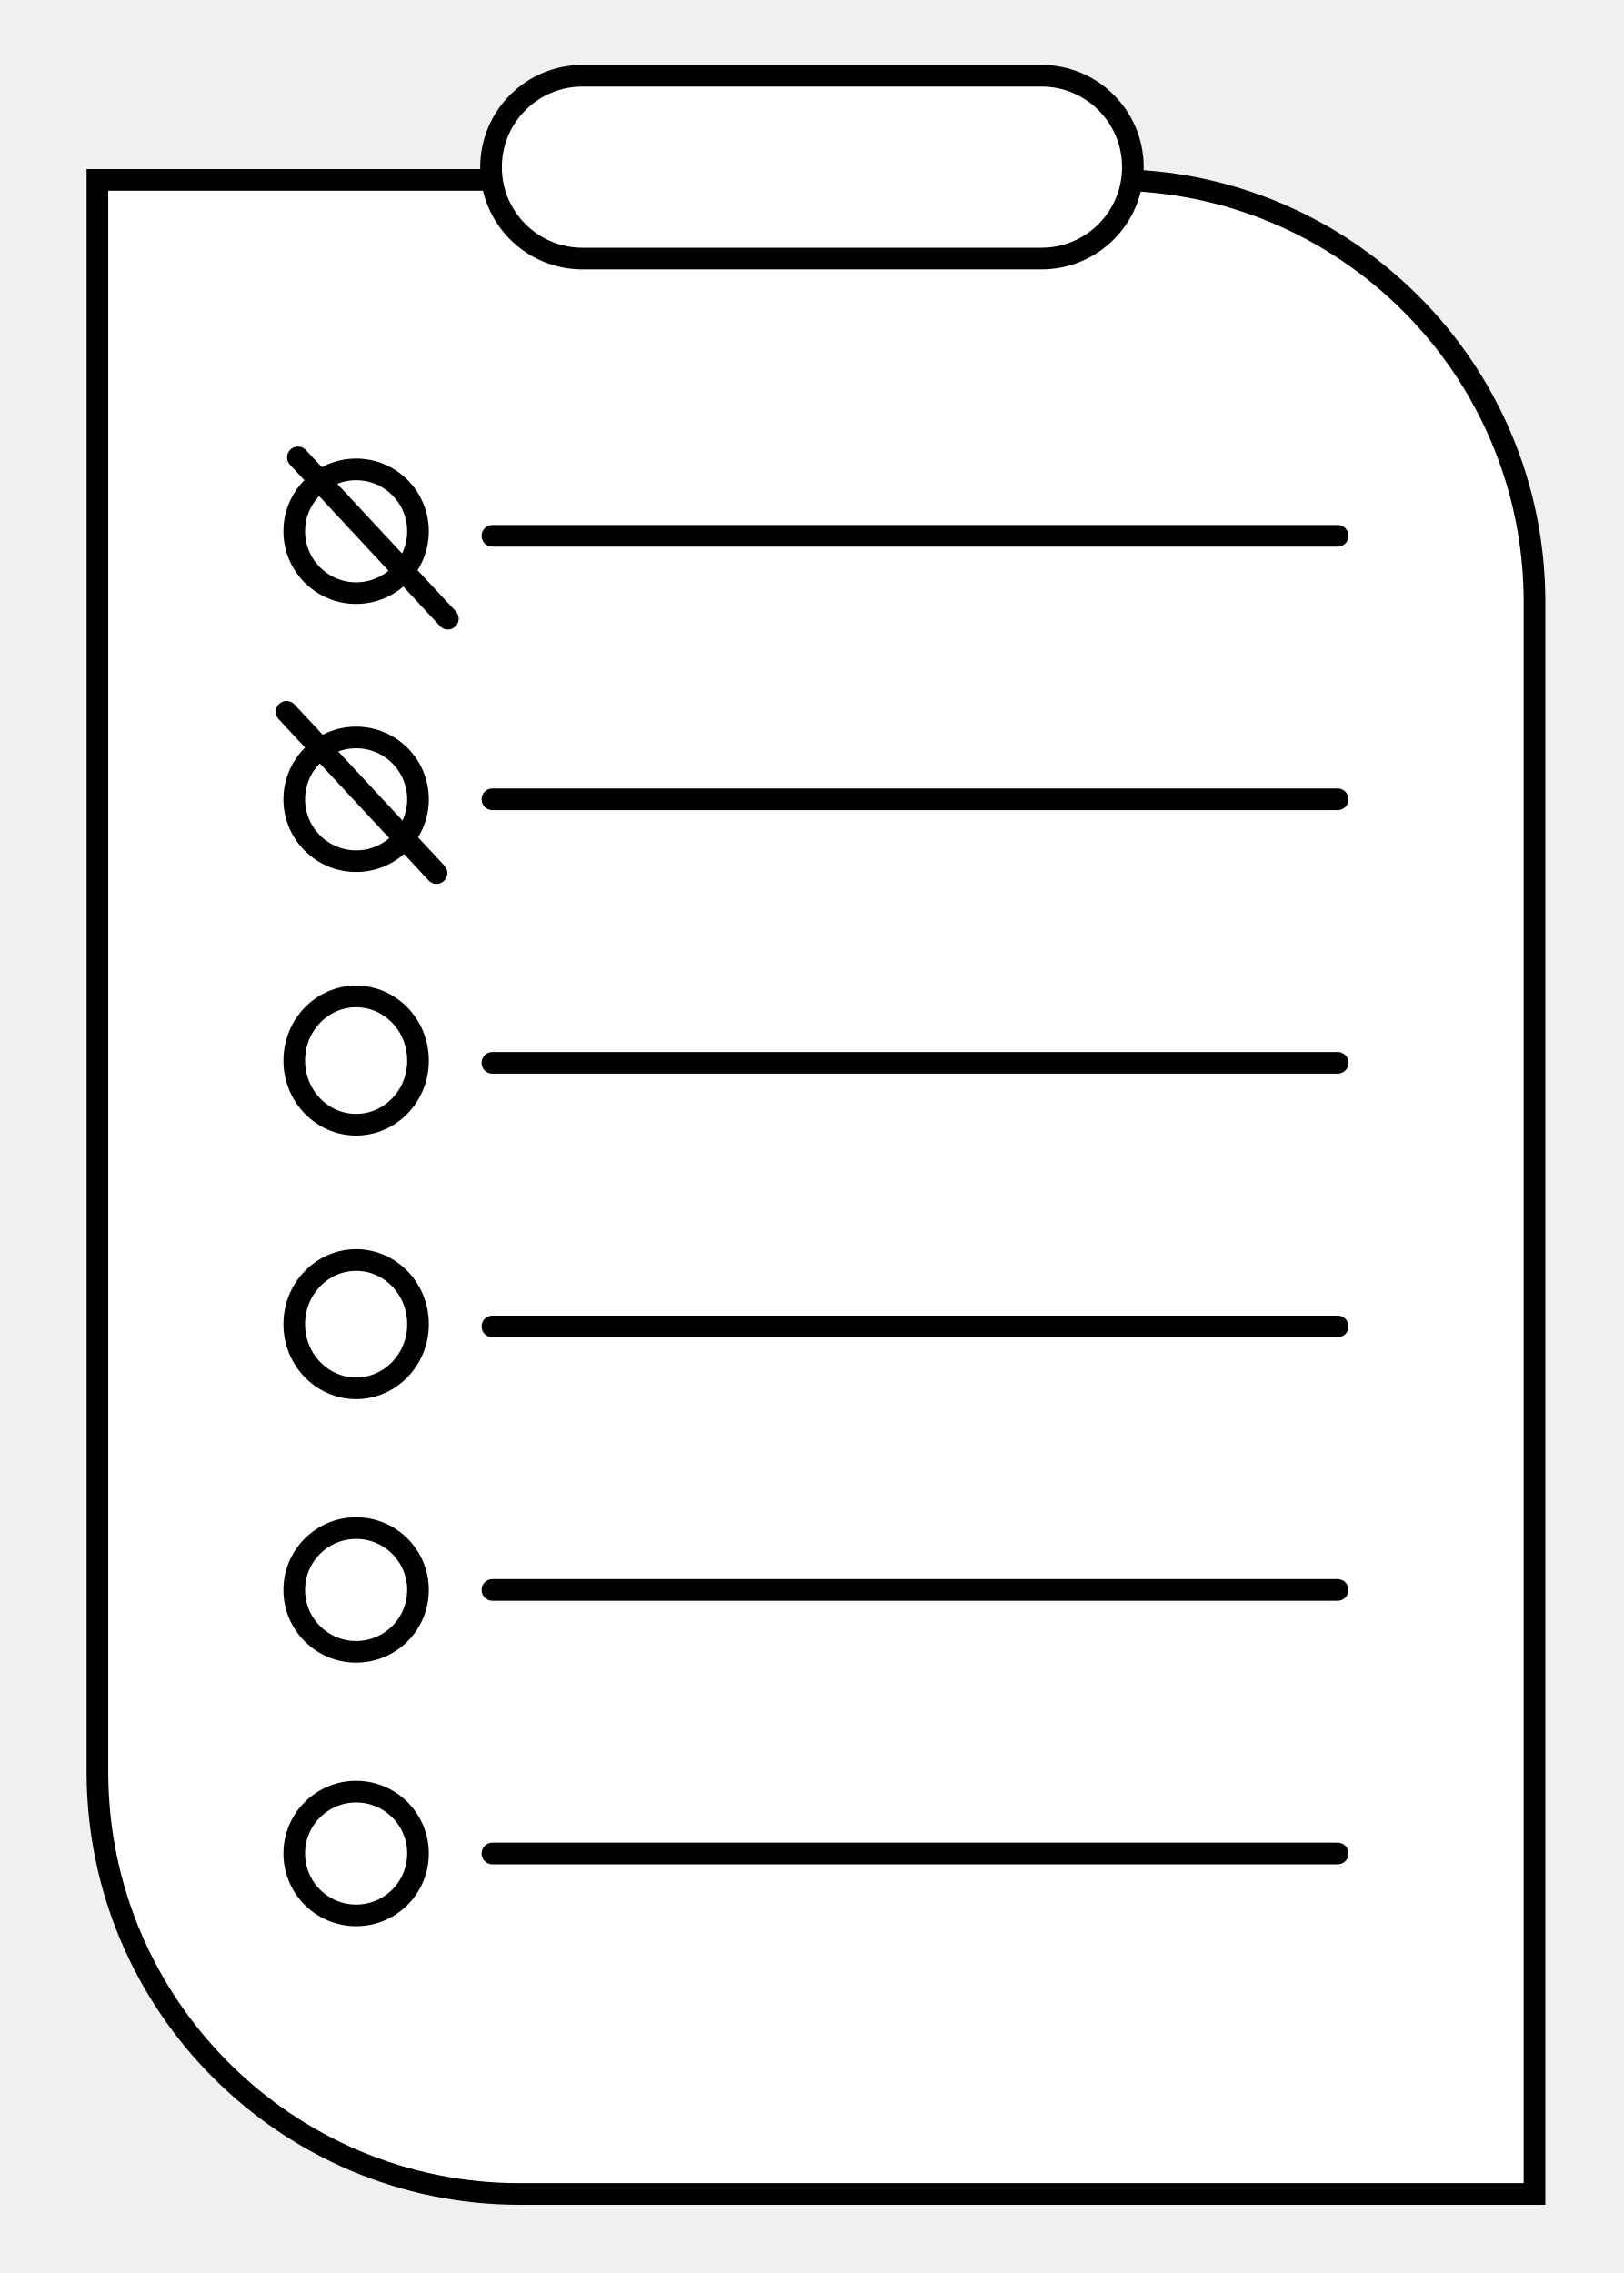
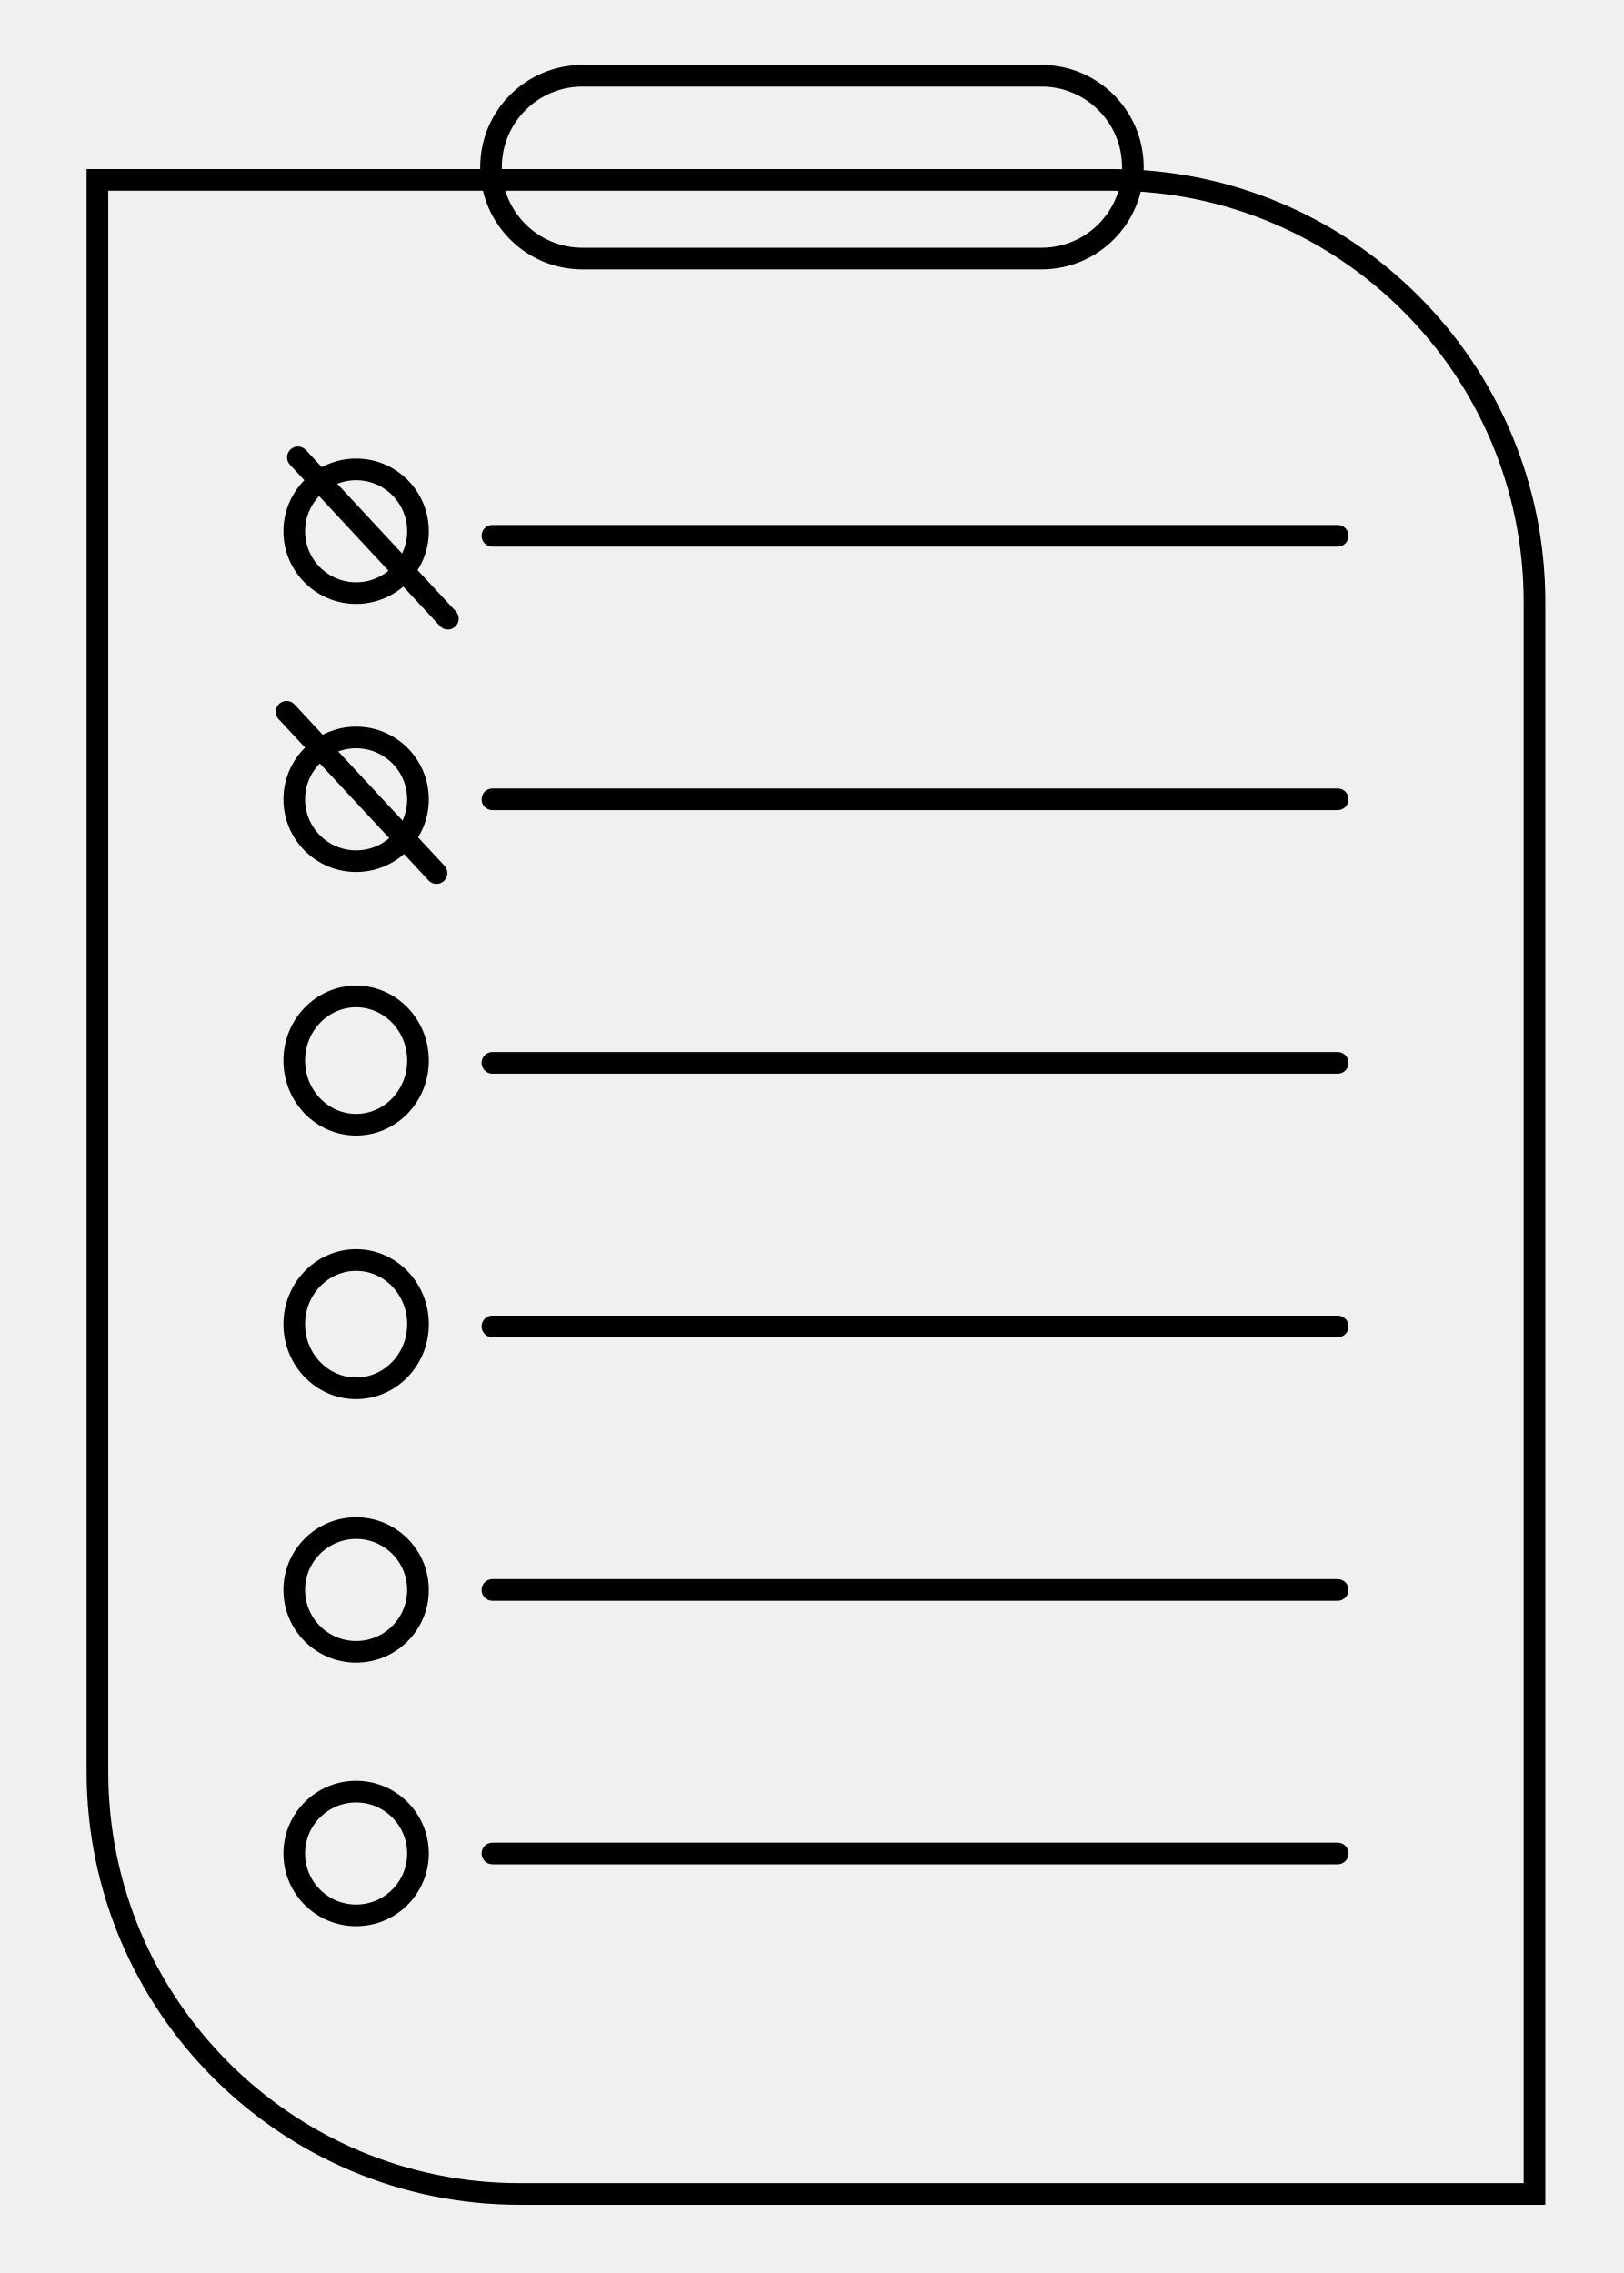
<svg xmlns="http://www.w3.org/2000/svg" viewBox="60 45 75 105" fill="none">
-   <path d="M111.378 53.312C122.147 53.312 130.878 62.043 130.878 72.812V146.349H84C73.231 146.349 64.5 137.618 64.5 126.849V53.312H111.378Z" fill="white" stroke="black" />
-   <rect x="82.681" y="48.5" width="29.646" height="8.446" rx="4.223" fill="white" stroke="black" />
+   <path d="M111.378 53.312C122.147 53.312 130.878 62.043 130.878 72.812V146.349H84C73.231 146.349 64.5 137.618 64.5 126.849V53.312H111.378Z" stroke="black" />
+   <rect x="82.681" y="48.5" width="29.646" height="8.446" rx="4.223" stroke="black" />
  <path d="M82.746 69.75H121.788" stroke="black" stroke-linecap="round" />
  <circle cx="76.449" cy="69.54" r="2.858" stroke="black" />
  <path d="M82.746 81.924H121.788" stroke="black" stroke-linecap="round" />
  <circle cx="76.449" cy="81.925" r="2.858" stroke="black" />
  <path d="M82.746 94.1H121.788" stroke="black" stroke-linecap="round" />
  <path d="M76.449 91.031C78.013 91.031 79.307 92.343 79.308 93.994C79.308 95.645 78.013 96.958 76.449 96.958C74.885 96.958 73.591 95.645 73.591 93.994C73.591 92.343 74.885 91.031 76.449 91.031Z" stroke="black" />
  <path d="M82.746 106.273H121.788" stroke="black" stroke-linecap="round" />
  <path d="M76.449 103.205C78.013 103.205 79.307 104.517 79.308 106.168C79.308 107.819 78.013 109.132 76.449 109.132C74.885 109.132 73.591 107.819 73.591 106.168C73.591 104.517 74.885 103.205 76.449 103.205Z" stroke="black" />
  <path d="M82.746 118.447H121.788" stroke="black" stroke-linecap="round" />
  <circle cx="76.449" cy="118.448" r="2.858" stroke="black" />
  <path d="M82.746 130.621H121.788" stroke="black" stroke-linecap="round" />
  <circle cx="76.449" cy="130.622" r="2.858" stroke="black" />
  <path d="M73.76 66.127L80.687 73.579" stroke="black" stroke-linecap="round" />
  <path d="M73.236 77.881L80.162 85.332" stroke="black" stroke-linecap="round" />
</svg>
